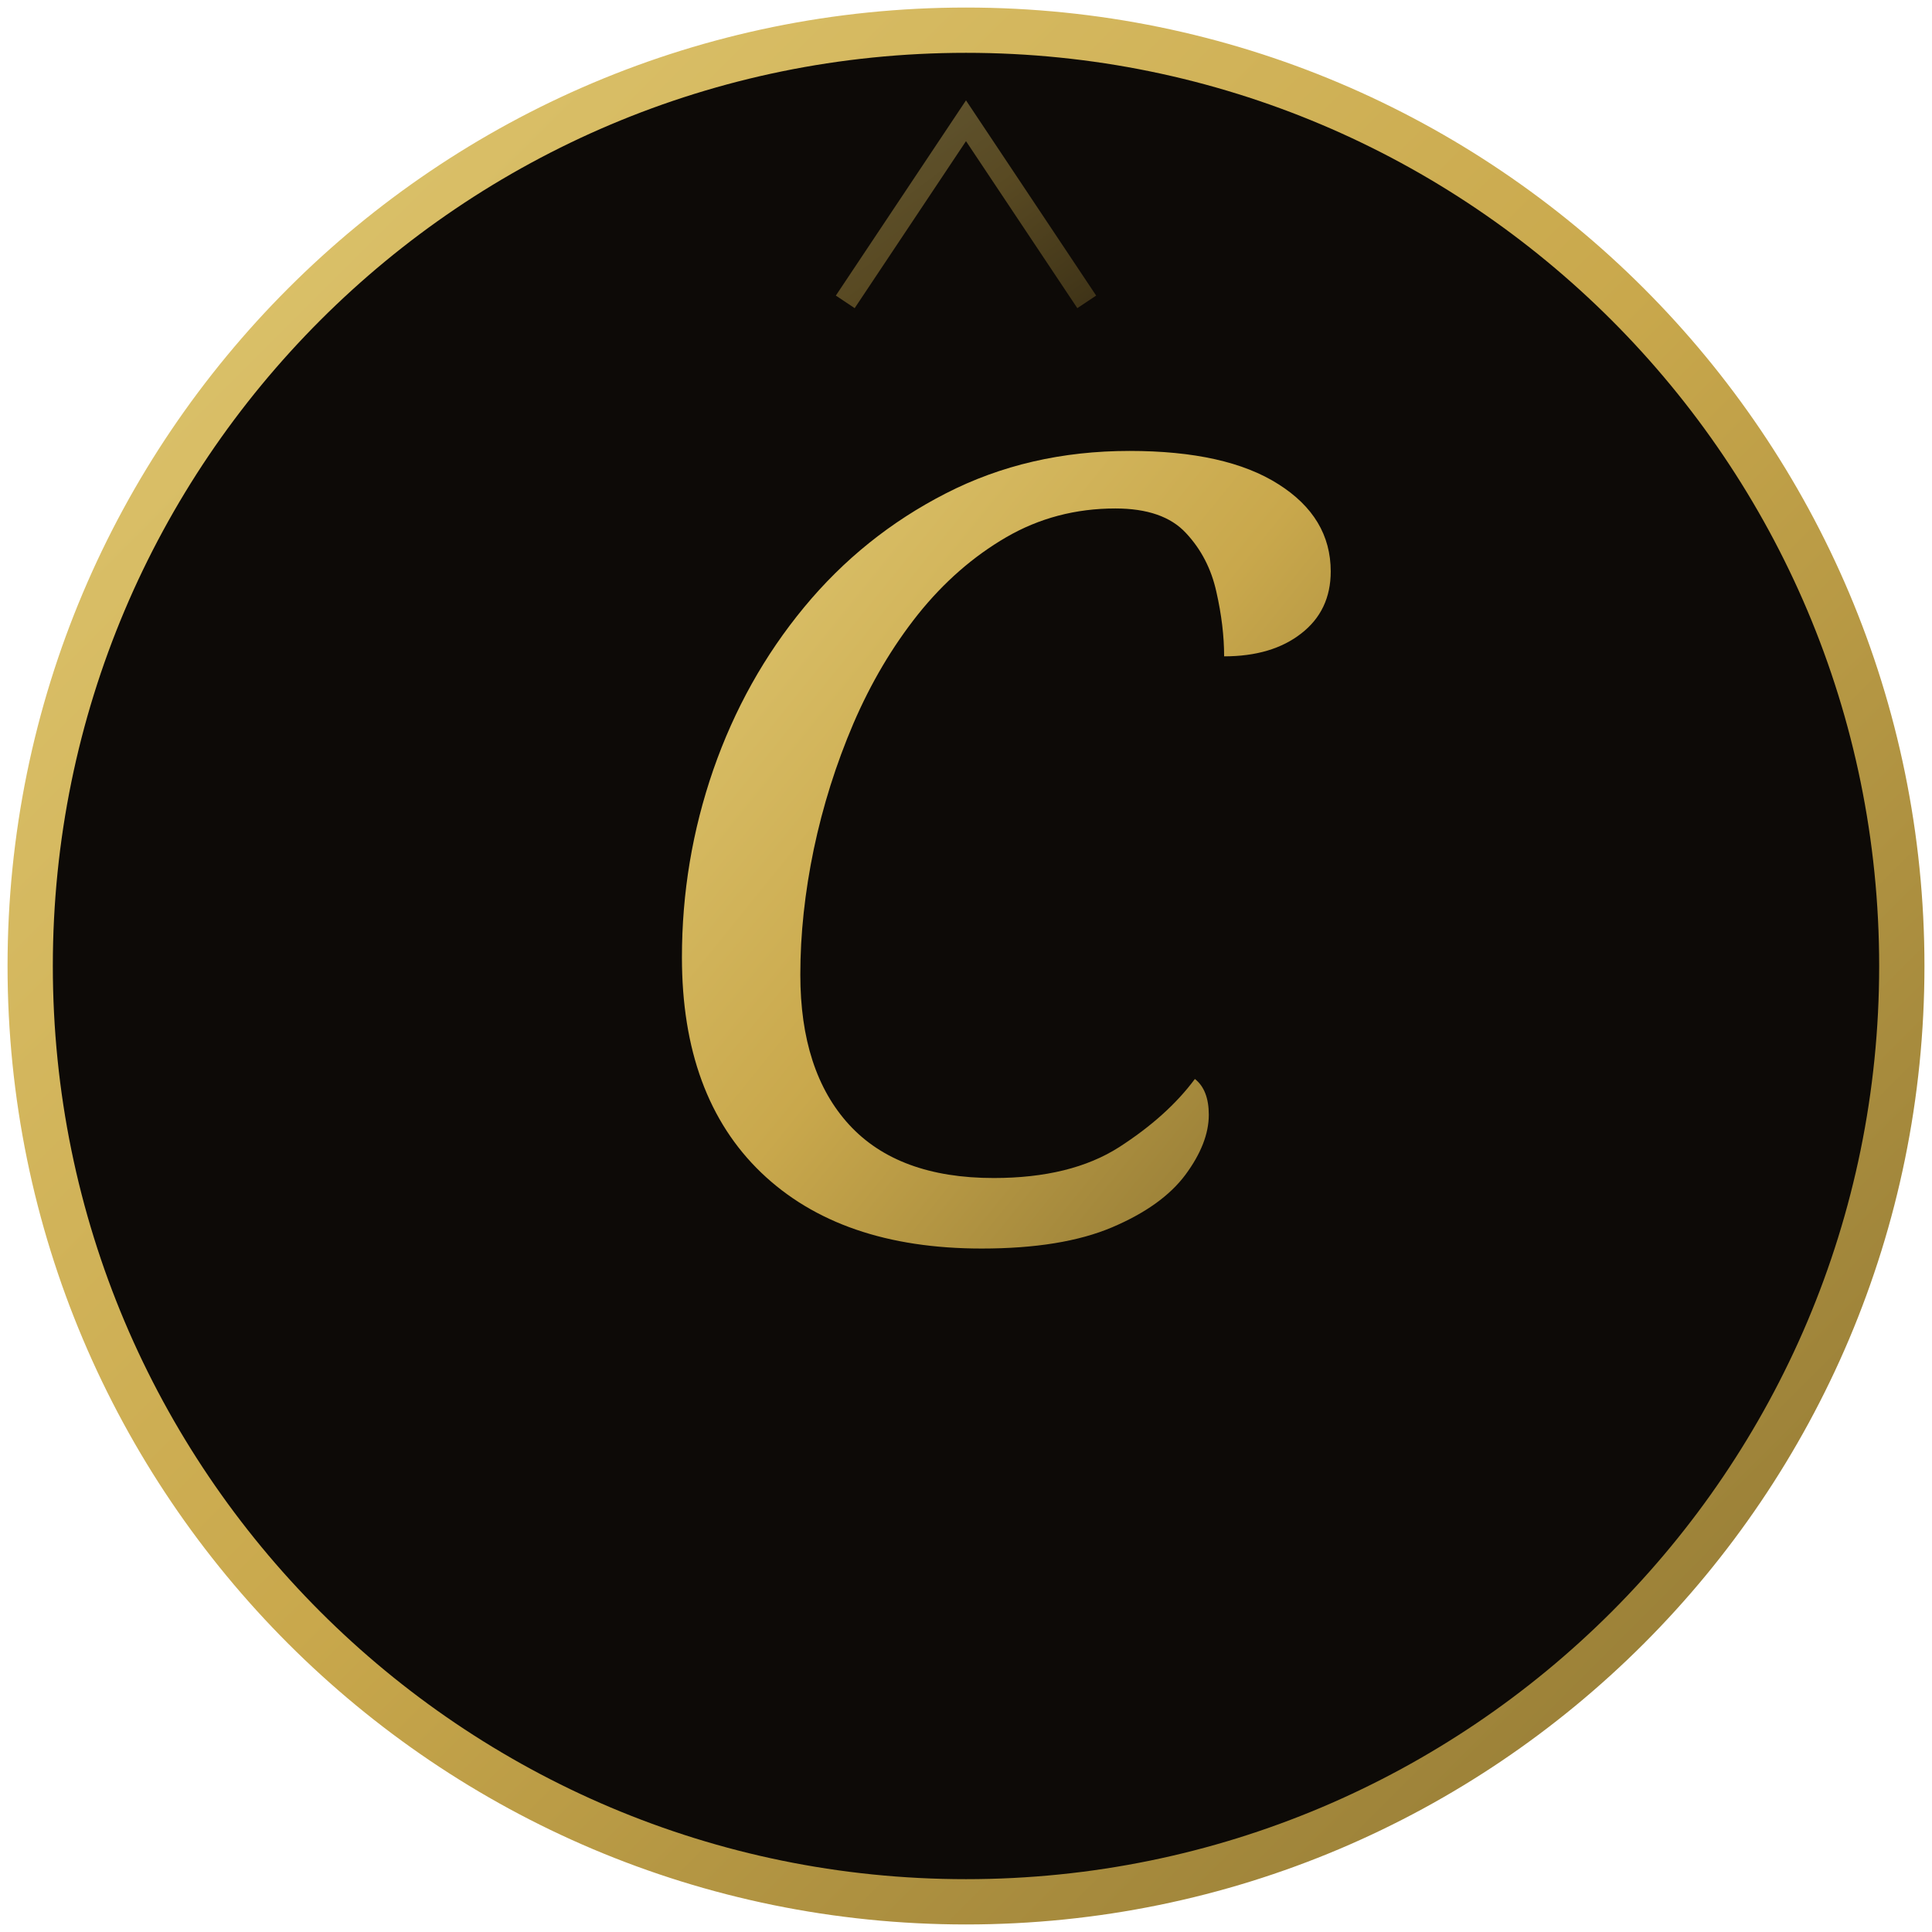
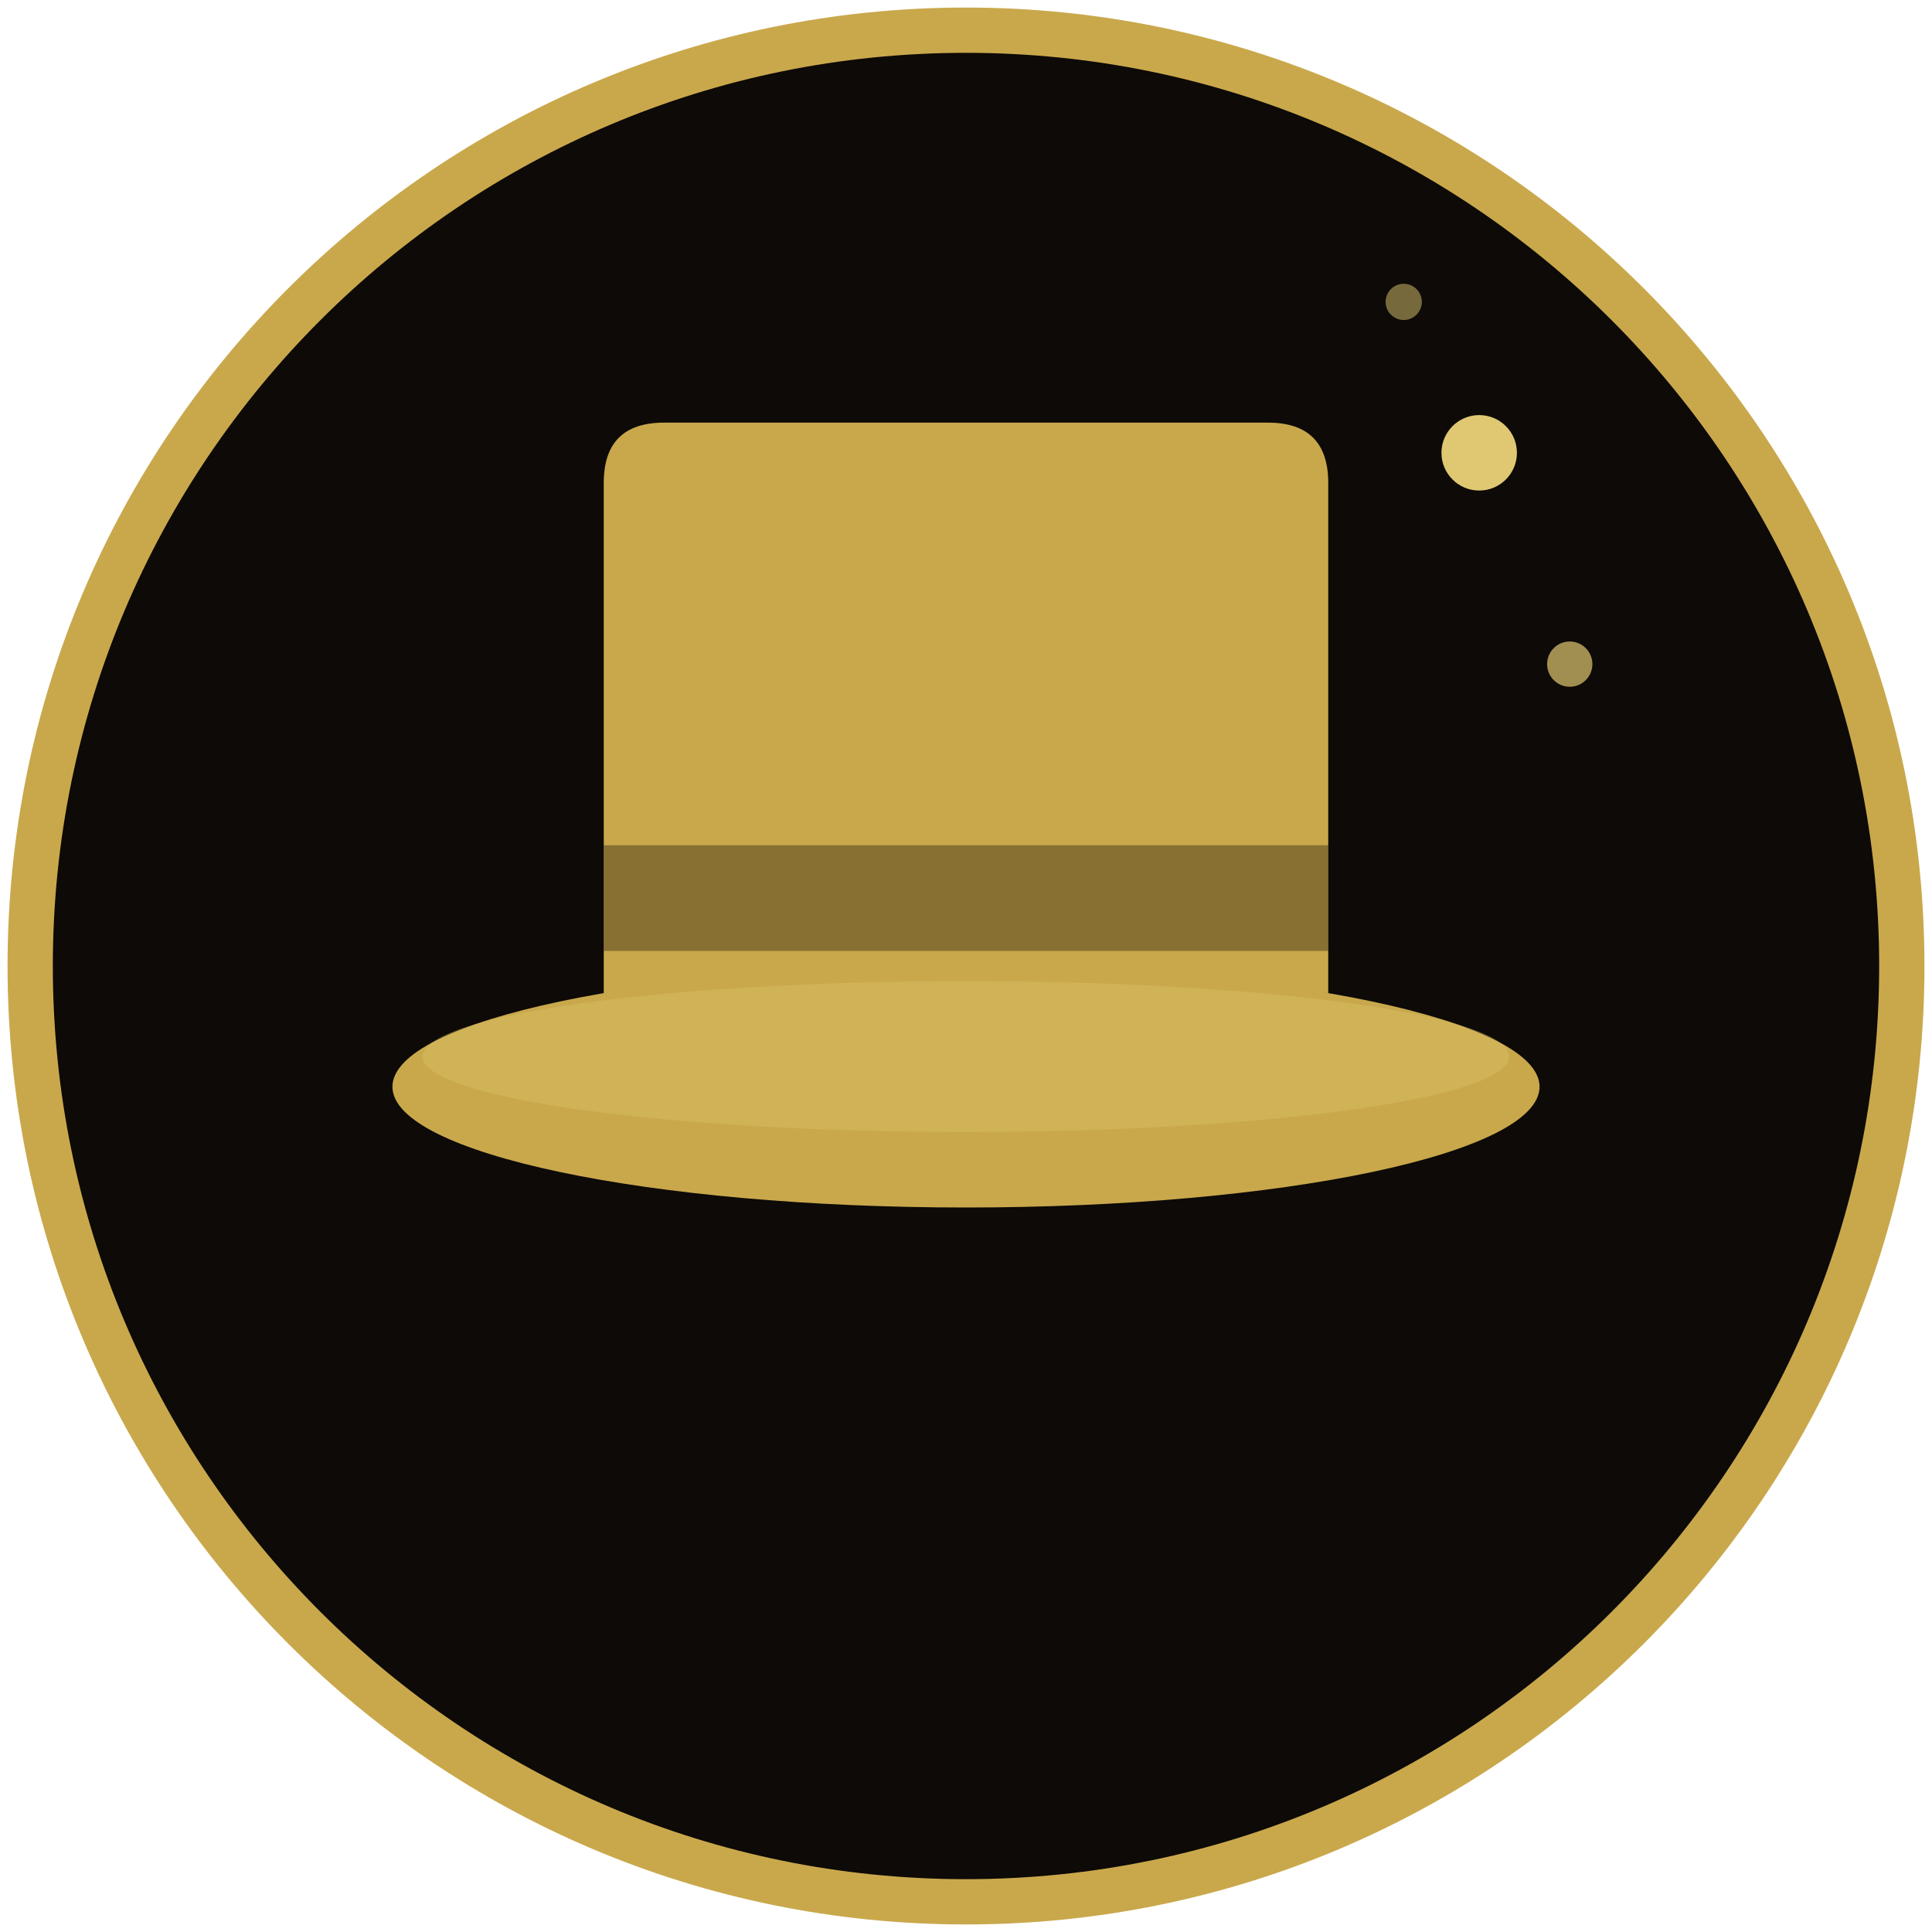
<svg xmlns="http://www.w3.org/2000/svg" viewBox="0 0 128 128">
  <defs>
    <linearGradient id="g" x1="0%" y1="0%" x2="100%" y2="100%">
-       <stop offset="0%" stop-color="#E0C872" />
-       <stop offset="50%" stop-color="#C9A84C" />
-       <stop offset="100%" stop-color="#8B7331" />
+       <stop offset="0%" stop-color="#E8D07A" />
+       <stop offset="100%" stop-color="#C9A84C" />
    </linearGradient>
  </defs>
-   <circle cx="64" cy="64" r="62" fill="#0D0A07" stroke="url(#g)" stroke-width="3" />
-   <text x="64" y="82" text-anchor="middle" font-family="Georgia, serif" font-size="72" font-weight="400" font-style="italic" fill="url(#g)">C</text>
-   <line x1="30" y1="96" x2="98" y2="96" stroke="url(#g)" stroke-width="1.5" opacity="0.5" />
-   <path d="M56 20 L64 8 L72 20" fill="none" stroke="url(#g)" stroke-width="1.5" opacity="0.4" />
+   <circle cx="64" cy="64" r="62" fill="#0D0A07" stroke="#C9A84C" stroke-width="3" />
+   <path d="M40,70 L40,32 Q40,28 44,28 L84,28 Q88,28 88,32 L88,70 Z" fill="#C9A84C" />
+   <rect x="40" y="56" width="48" height="7" fill="#0D0A07" opacity="0.35" />
+   <ellipse cx="64" cy="72" rx="38" ry="8" fill="#C9A84C" />
+   <rect x="40" y="66" width="48" height="6" fill="#C9A84C" />
+   <ellipse cx="64" cy="70" rx="36" ry="5" fill="#E0C872" opacity="0.3" />
+   <circle cx="98" cy="30" r="2.5" fill="#E0C872" />
+   <circle cx="104" cy="44" r="1.5" fill="#E0C872" opacity="0.7" />
+   <circle cx="93" cy="20" r="1.2" fill="#E0C872" opacity="0.5" />
</svg>
